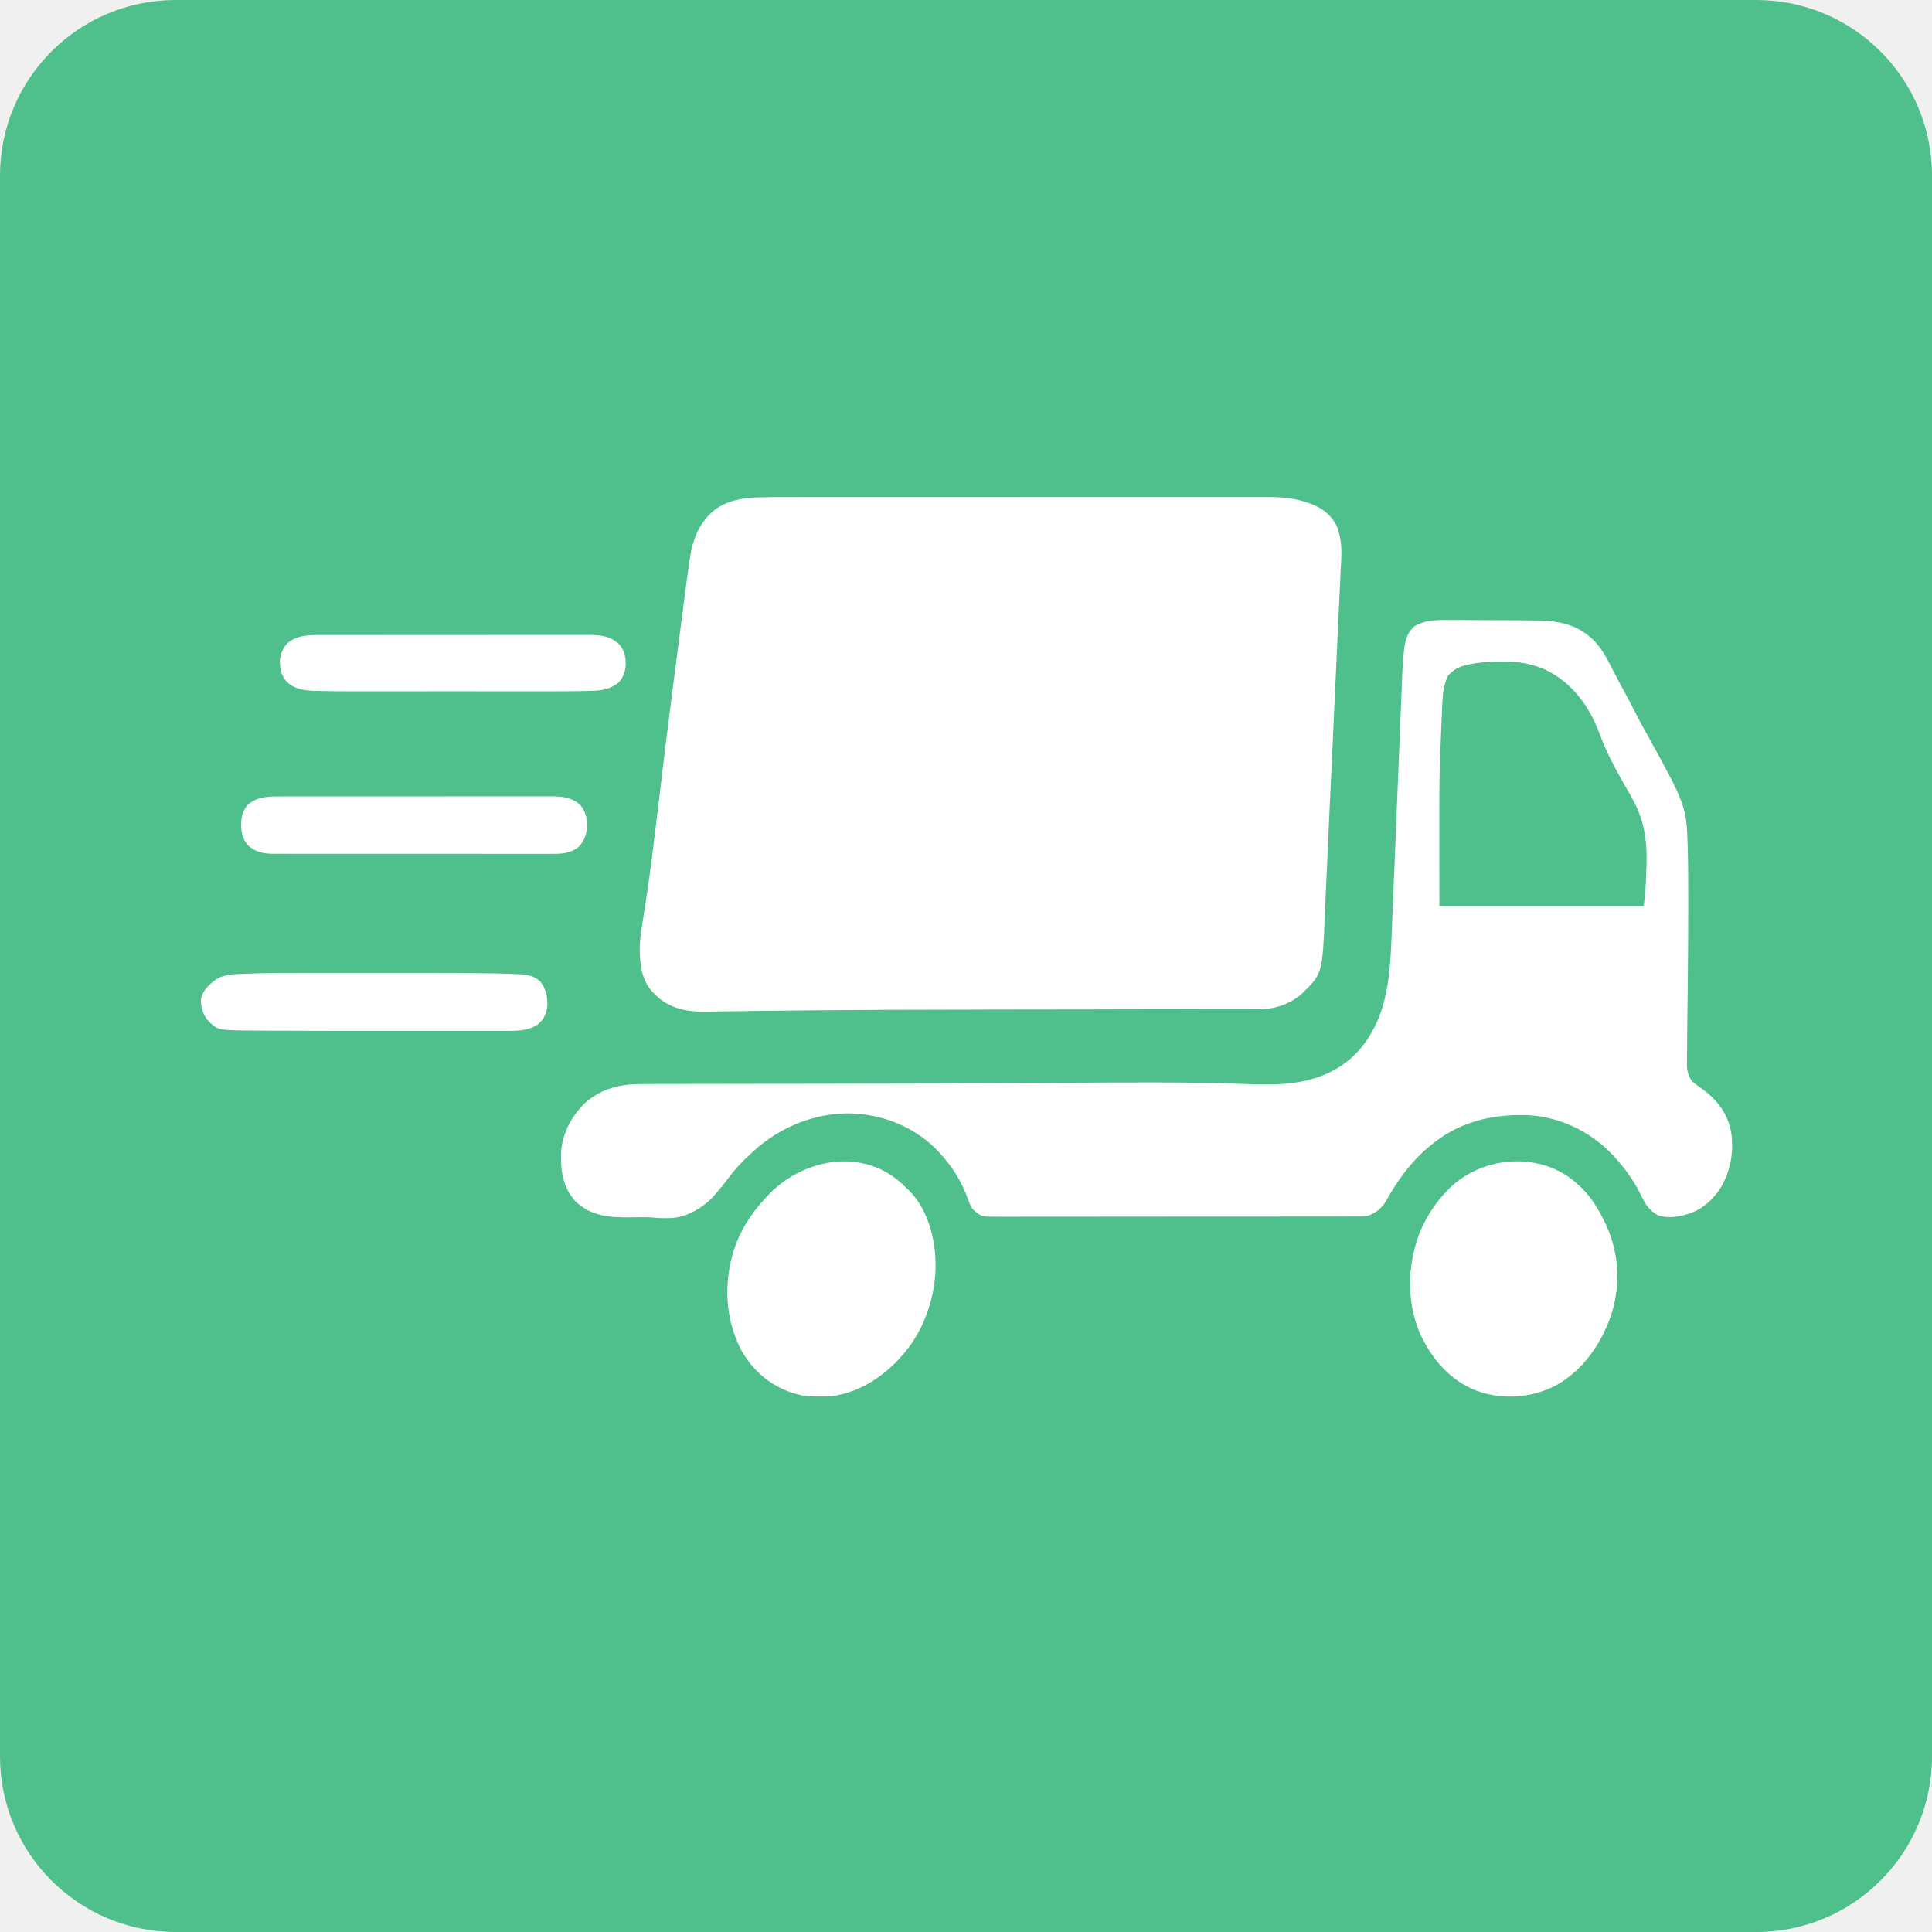
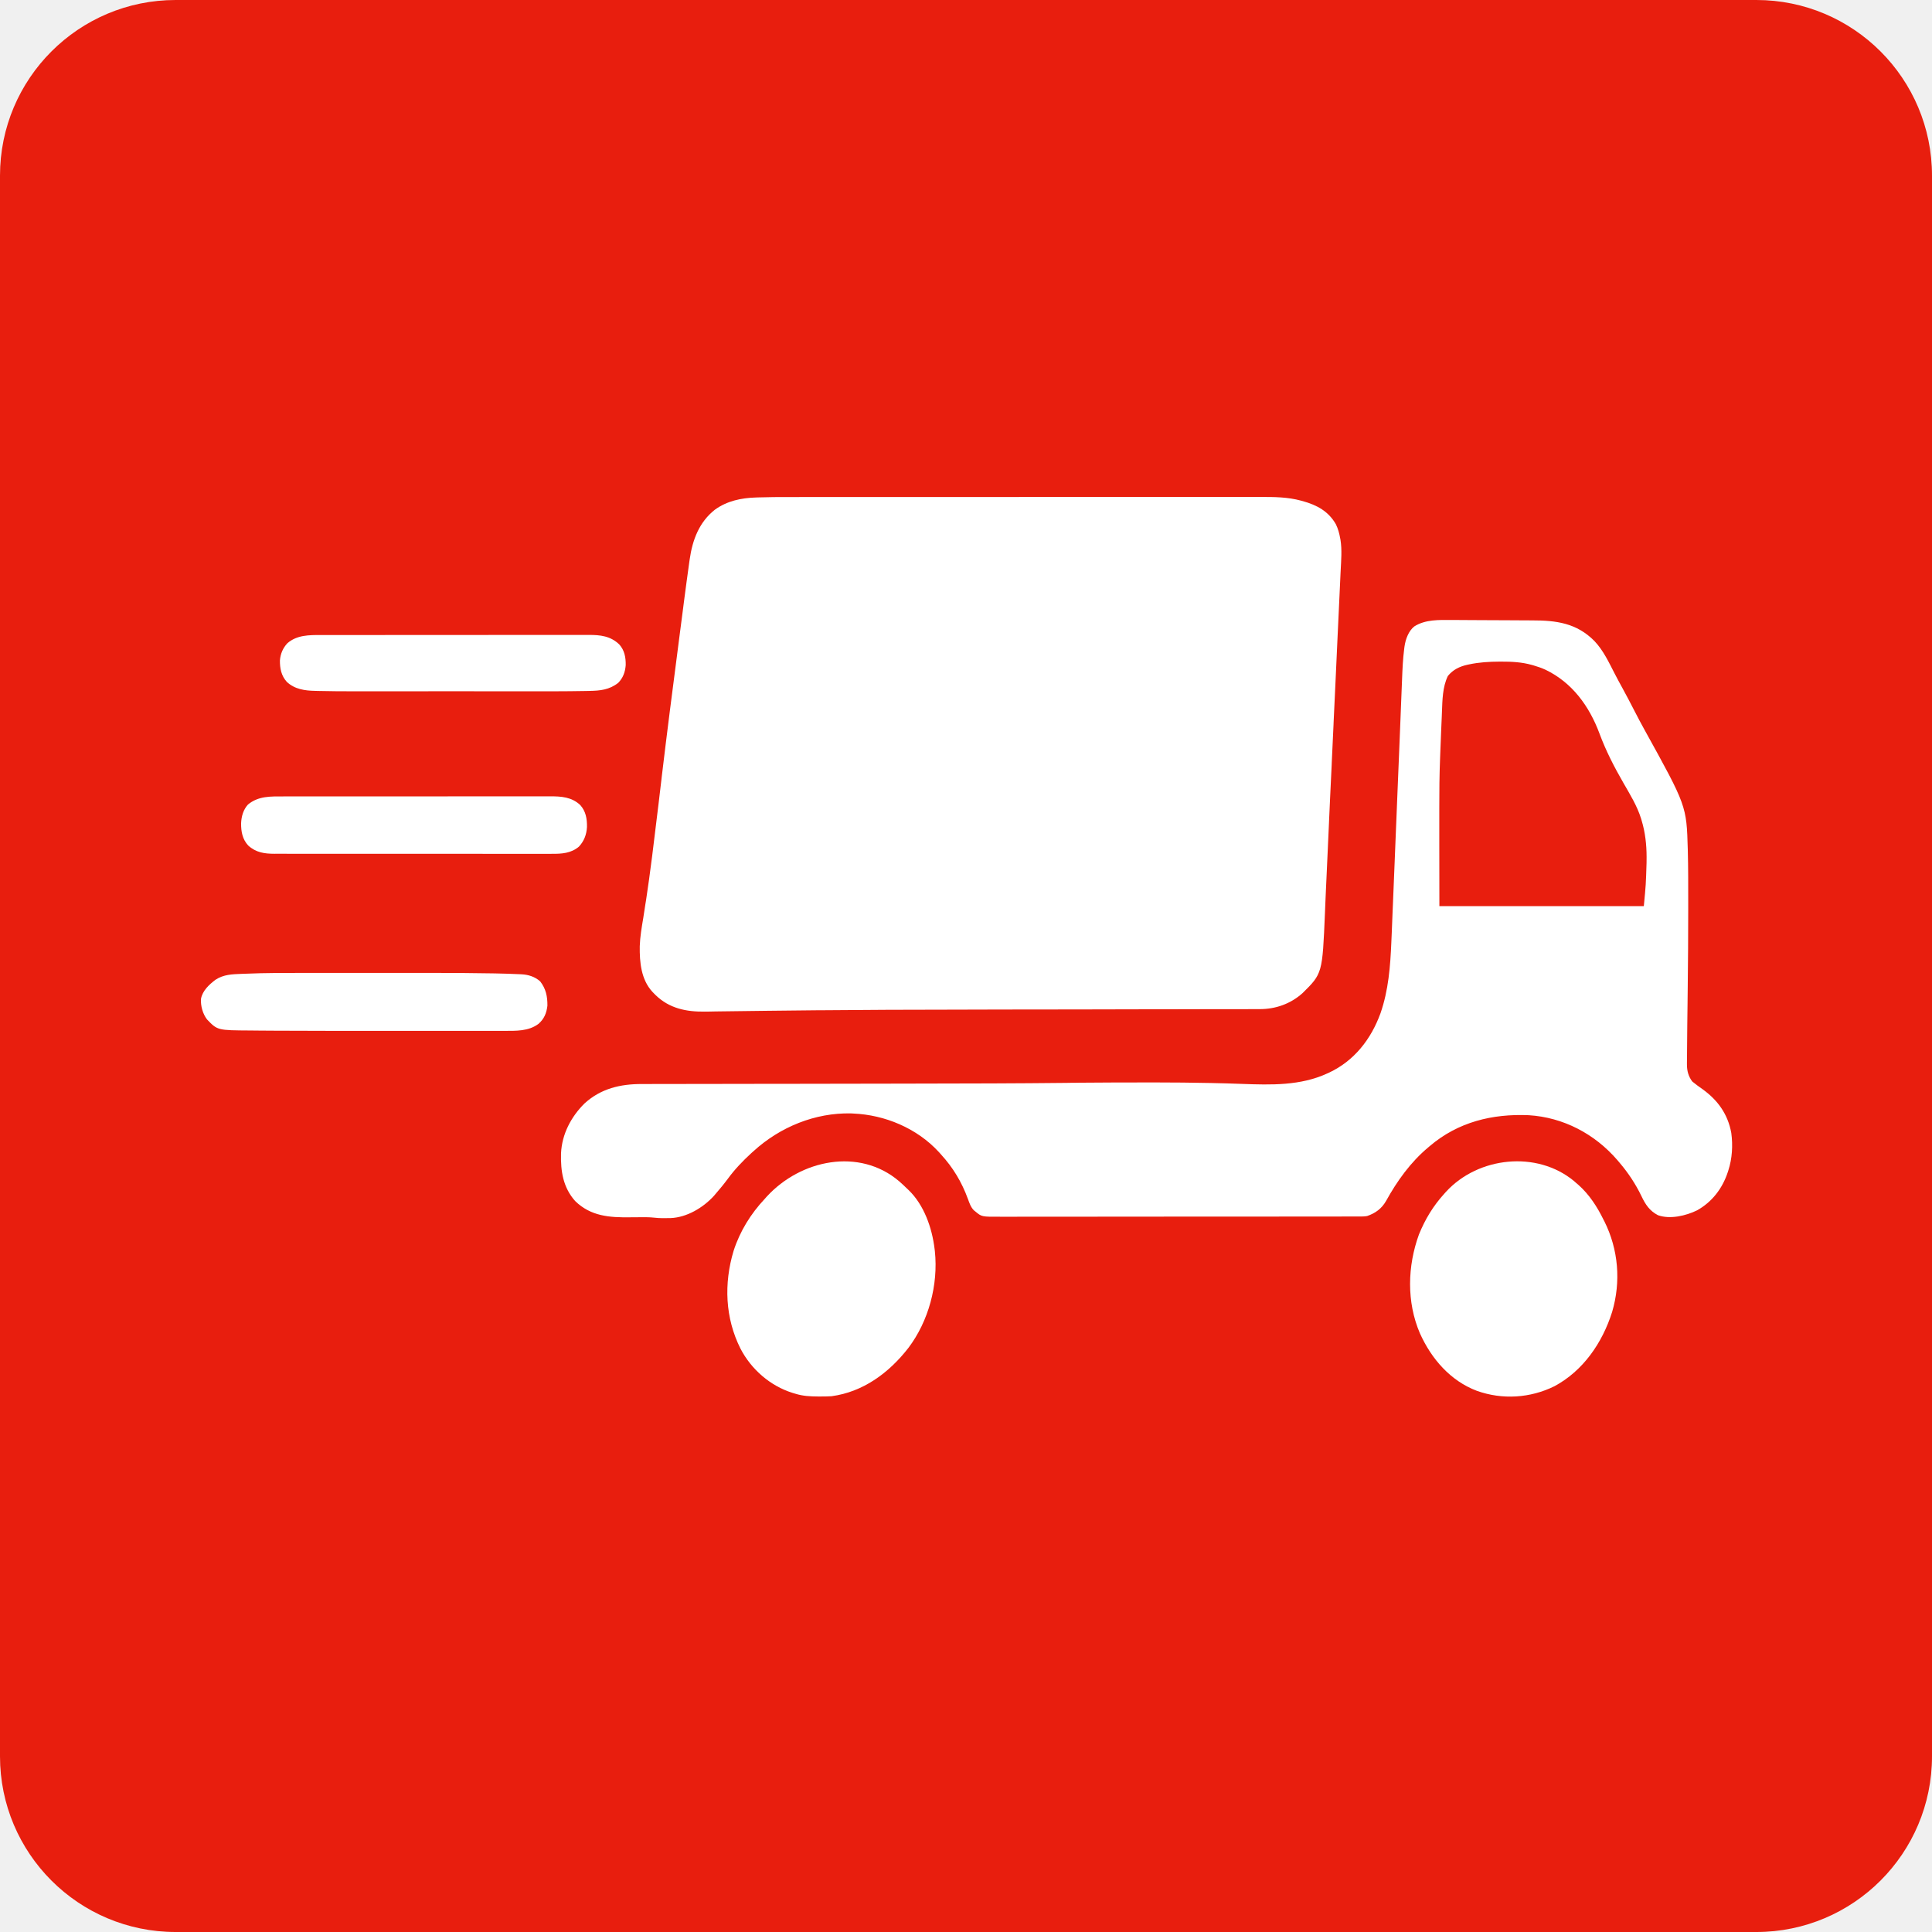
<svg xmlns="http://www.w3.org/2000/svg" width="44" height="44" viewBox="0 0 44 44" fill="none">
-   <rect width="44" height="44" rx="4" fill="#4FBF8B" />
+   <rect width="44" height="44" rx="4" fill="#e81e0e" />
  <g clip-path="url(#clip0_3515_651)">
    <path d="M17.969 11.32C18.018 11.32 18.066 11.32 18.114 11.32C18.218 11.319 18.322 11.319 18.425 11.319C18.58 11.32 18.734 11.319 18.889 11.319C19.181 11.319 19.473 11.319 19.764 11.319C19.99 11.319 20.215 11.319 20.441 11.319C20.506 11.319 20.571 11.319 20.636 11.319C20.652 11.319 20.668 11.319 20.685 11.319C21.139 11.319 21.594 11.319 22.048 11.319C22.074 11.319 22.074 11.319 22.1 11.319C22.186 11.319 22.273 11.319 22.36 11.319C22.386 11.319 22.386 11.319 22.412 11.319C22.447 11.319 22.481 11.319 22.516 11.319C23.058 11.319 23.6 11.319 24.141 11.318C24.751 11.318 25.361 11.318 25.97 11.318C26.035 11.318 26.1 11.318 26.165 11.318C26.181 11.318 26.198 11.318 26.214 11.318C26.471 11.318 26.728 11.318 26.985 11.318C27.244 11.318 27.502 11.318 27.761 11.318C27.914 11.318 28.067 11.318 28.221 11.318C28.335 11.317 28.45 11.317 28.565 11.318C28.611 11.318 28.657 11.318 28.703 11.318C29.015 11.317 29.326 11.319 29.63 11.402C29.645 11.406 29.66 11.41 29.675 11.414C29.99 11.503 30.253 11.641 30.424 11.94C30.474 12.043 30.502 12.147 30.522 12.26C30.524 12.273 30.527 12.285 30.529 12.297C30.565 12.523 30.544 12.763 30.533 12.99C30.532 13.017 30.53 13.044 30.529 13.07C30.526 13.143 30.522 13.216 30.519 13.288C30.515 13.367 30.512 13.446 30.508 13.524C30.502 13.661 30.495 13.798 30.489 13.934C30.48 14.134 30.471 14.333 30.461 14.533C30.446 14.86 30.431 15.187 30.416 15.514C30.401 15.826 30.387 16.138 30.372 16.451C30.372 16.47 30.371 16.488 30.37 16.508C30.362 16.68 30.354 16.852 30.346 17.023C30.341 17.136 30.335 17.25 30.33 17.363C30.329 17.391 30.329 17.391 30.328 17.419C30.316 17.679 30.303 17.939 30.291 18.198C30.284 18.359 30.276 18.521 30.269 18.682C30.268 18.708 30.268 18.708 30.267 18.734C30.247 19.16 30.227 19.586 30.209 20.012C30.205 20.098 30.201 20.184 30.197 20.27C30.196 20.293 30.195 20.316 30.194 20.34C30.192 20.385 30.19 20.43 30.188 20.476C30.184 20.58 30.179 20.685 30.175 20.79C30.117 22.172 30.117 22.172 29.664 22.618C29.392 22.863 29.047 22.983 28.689 22.982C28.674 22.982 28.66 22.982 28.645 22.982C28.596 22.982 28.546 22.982 28.497 22.982C28.462 22.982 28.426 22.983 28.39 22.983C28.293 22.983 28.195 22.983 28.097 22.983C27.991 22.983 27.885 22.983 27.779 22.983C27.596 22.984 27.412 22.984 27.228 22.984C26.96 22.985 26.693 22.985 26.425 22.986C26.299 22.986 26.174 22.986 26.048 22.986C26.036 22.986 26.023 22.986 26.01 22.986C25.71 22.987 25.411 22.988 25.111 22.988C25.098 22.988 25.085 22.988 25.071 22.988C24.952 22.988 24.833 22.988 24.713 22.989C24.426 22.989 24.139 22.989 23.851 22.99C23.832 22.99 23.832 22.99 23.813 22.99C23.517 22.991 23.223 22.991 22.927 22.991C22.915 22.992 22.902 22.992 22.889 22.992C22.763 22.992 22.637 22.992 22.51 22.992C22.255 22.993 22.001 22.993 21.746 22.994C20.729 22.995 19.711 22.998 18.694 23.008C18.671 23.008 18.649 23.008 18.626 23.008C17.848 23.015 17.07 23.025 16.292 23.035C16.276 23.036 16.26 23.036 16.243 23.036C16.209 23.037 16.176 23.037 16.143 23.038C16.126 23.038 16.11 23.038 16.093 23.038C16.079 23.039 16.064 23.039 16.049 23.039C15.629 23.044 15.243 22.967 14.928 22.66C14.915 22.646 14.901 22.632 14.887 22.618C14.872 22.602 14.872 22.602 14.856 22.586C14.601 22.308 14.565 21.915 14.57 21.551C14.577 21.333 14.614 21.12 14.65 20.906C14.667 20.798 14.684 20.689 14.7 20.581C14.705 20.553 14.709 20.525 14.714 20.497C14.762 20.182 14.805 19.867 14.845 19.551C14.847 19.537 14.849 19.522 14.851 19.507C14.902 19.102 14.951 18.696 15 18.29C15.021 18.11 15.042 17.93 15.064 17.75C15.066 17.727 15.069 17.704 15.072 17.68C15.189 16.698 15.315 15.716 15.443 14.736C15.45 14.678 15.457 14.621 15.465 14.564C15.495 14.328 15.526 14.092 15.557 13.856C15.563 13.806 15.57 13.756 15.576 13.706C15.616 13.405 15.655 13.103 15.698 12.802C15.701 12.781 15.704 12.761 15.707 12.74C15.771 12.292 15.924 11.89 16.281 11.608C16.556 11.408 16.884 11.34 17.215 11.33C17.236 11.329 17.257 11.328 17.278 11.328C17.509 11.32 17.739 11.32 17.969 11.32Z" fill="white" />
    <path d="M33.06 14.12C33.085 14.12 33.11 14.12 33.135 14.12C33.203 14.12 33.27 14.121 33.338 14.121C33.38 14.121 33.423 14.121 33.465 14.122C33.599 14.122 33.732 14.123 33.865 14.124C34.018 14.125 34.171 14.125 34.324 14.126C34.443 14.126 34.562 14.127 34.681 14.128C34.751 14.128 34.822 14.128 34.893 14.129C35.439 14.129 35.906 14.187 36.314 14.601C36.514 14.813 36.637 15.076 36.77 15.335C36.828 15.448 36.888 15.559 36.949 15.669C37.044 15.843 37.136 16.018 37.226 16.194C37.301 16.341 37.378 16.486 37.458 16.63C38.41 18.352 38.41 18.352 38.438 19.342C38.438 19.355 38.438 19.369 38.439 19.382C38.449 19.767 38.448 20.151 38.448 20.536C38.448 20.599 38.448 20.661 38.448 20.724C38.448 21.307 38.444 21.891 38.437 22.474C38.436 22.562 38.435 22.65 38.434 22.738C38.434 22.772 38.433 22.807 38.433 22.841C38.431 22.971 38.43 23.101 38.428 23.23C38.428 23.29 38.427 23.35 38.426 23.41C38.424 23.567 38.423 23.723 38.422 23.88C38.422 23.925 38.421 23.97 38.421 24.015C38.42 24.076 38.42 24.136 38.419 24.196C38.419 24.213 38.419 24.23 38.419 24.247C38.419 24.389 38.454 24.517 38.54 24.63C38.615 24.693 38.695 24.75 38.776 24.807C39.118 25.053 39.351 25.371 39.429 25.803C39.467 26.087 39.45 26.383 39.362 26.655C39.358 26.667 39.354 26.68 39.35 26.692C39.227 27.069 38.989 27.375 38.651 27.564C38.399 27.688 38.032 27.775 37.758 27.675C37.569 27.576 37.474 27.433 37.383 27.241C37.252 26.969 37.082 26.711 36.887 26.483C36.864 26.456 36.864 26.456 36.84 26.427C36.321 25.821 35.599 25.446 34.816 25.398C33.989 25.363 33.209 25.55 32.561 26.102C32.55 26.112 32.538 26.121 32.527 26.131C32.127 26.466 31.82 26.892 31.566 27.352C31.465 27.528 31.324 27.629 31.136 27.694C31.075 27.706 31.013 27.705 30.951 27.705C30.929 27.705 30.929 27.705 30.907 27.705C30.858 27.705 30.808 27.705 30.759 27.705C30.724 27.705 30.688 27.705 30.653 27.705C30.555 27.706 30.457 27.706 30.36 27.706C30.254 27.706 30.149 27.706 30.044 27.706C29.813 27.706 29.583 27.706 29.353 27.706C29.209 27.706 29.065 27.706 28.921 27.707C28.523 27.707 28.125 27.707 27.727 27.707C27.701 27.707 27.675 27.707 27.65 27.707C27.624 27.707 27.598 27.707 27.572 27.707C27.521 27.707 27.469 27.707 27.417 27.707C27.404 27.707 27.391 27.707 27.378 27.707C26.962 27.707 26.546 27.707 26.13 27.708C25.69 27.708 25.25 27.709 24.81 27.709C24.57 27.709 24.33 27.709 24.09 27.709C23.886 27.709 23.682 27.71 23.477 27.709C23.373 27.709 23.269 27.709 23.165 27.71C23.07 27.71 22.974 27.71 22.879 27.71C22.844 27.71 22.81 27.71 22.775 27.71C22.359 27.712 22.359 27.712 22.213 27.591C22.201 27.582 22.19 27.573 22.178 27.563C22.109 27.491 22.079 27.403 22.045 27.309C21.904 26.922 21.707 26.594 21.432 26.293C21.416 26.275 21.399 26.256 21.383 26.238C20.884 25.694 20.151 25.39 19.434 25.36C19.416 25.359 19.398 25.358 19.379 25.357C18.566 25.34 17.77 25.662 17.161 26.217C17.146 26.23 17.132 26.243 17.117 26.256C16.916 26.44 16.731 26.633 16.569 26.855C16.484 26.97 16.392 27.08 16.299 27.188C16.287 27.203 16.274 27.217 16.262 27.232C16.012 27.507 15.639 27.727 15.272 27.741C15.146 27.744 15.02 27.746 14.894 27.731C14.8 27.721 14.707 27.72 14.612 27.721C14.578 27.721 14.543 27.721 14.508 27.722C14.454 27.722 14.401 27.723 14.347 27.723C13.884 27.729 13.455 27.701 13.099 27.353C12.825 27.045 12.766 26.676 12.777 26.268C12.797 25.826 13.008 25.432 13.311 25.131C13.684 24.79 14.13 24.687 14.616 24.688C14.649 24.688 14.683 24.688 14.716 24.688C14.808 24.687 14.9 24.687 14.992 24.687C15.091 24.687 15.19 24.687 15.29 24.687C15.462 24.686 15.634 24.686 15.807 24.686C16.059 24.686 16.31 24.685 16.562 24.685C16.974 24.684 17.385 24.684 17.797 24.683C17.822 24.683 17.847 24.683 17.871 24.683C17.884 24.683 17.896 24.683 17.909 24.683C17.971 24.683 18.033 24.683 18.096 24.683C18.114 24.683 18.114 24.683 18.133 24.683C18.916 24.682 19.699 24.68 20.482 24.679C20.622 24.679 20.762 24.678 20.902 24.678C22.034 24.677 23.165 24.674 24.296 24.662C24.315 24.661 24.334 24.661 24.353 24.661C24.371 24.661 24.39 24.66 24.409 24.66C24.436 24.66 24.436 24.66 24.463 24.66C24.499 24.659 24.535 24.659 24.57 24.658C25.062 24.653 25.554 24.653 26.045 24.652C26.067 24.652 26.088 24.652 26.111 24.652C26.175 24.652 26.238 24.652 26.302 24.652C26.321 24.652 26.34 24.652 26.36 24.652C26.747 24.652 27.134 24.656 27.522 24.664C27.553 24.665 27.553 24.665 27.585 24.665C27.818 24.67 28.051 24.676 28.284 24.685C28.943 24.709 29.617 24.73 30.232 24.445C30.245 24.44 30.257 24.434 30.27 24.428C30.839 24.16 31.222 23.674 31.44 23.076C31.622 22.552 31.664 22.008 31.687 21.455C31.69 21.387 31.693 21.319 31.696 21.25C31.702 21.092 31.709 20.933 31.715 20.774C31.718 20.704 31.721 20.635 31.724 20.565C31.737 20.257 31.75 19.948 31.762 19.639C31.771 19.424 31.779 19.208 31.788 18.993C31.789 18.977 31.79 18.961 31.79 18.945C31.796 18.815 31.801 18.685 31.806 18.555C31.811 18.44 31.816 18.325 31.82 18.21C31.821 18.194 31.822 18.177 31.822 18.161C31.833 17.893 31.844 17.626 31.855 17.359C31.866 17.082 31.877 16.805 31.889 16.527C31.896 16.358 31.902 16.188 31.909 16.019C31.914 15.903 31.919 15.787 31.923 15.672C31.926 15.605 31.929 15.539 31.931 15.472C31.94 15.239 31.95 15.006 31.98 14.774C31.982 14.758 31.984 14.743 31.986 14.727C32.01 14.56 32.077 14.371 32.21 14.266C32.463 14.106 32.774 14.118 33.06 14.12ZM33.459 15.131C33.446 15.134 33.434 15.136 33.42 15.139C33.241 15.179 33.094 15.249 32.974 15.395C32.852 15.649 32.85 15.942 32.839 16.221C32.838 16.247 32.837 16.274 32.836 16.301C32.833 16.371 32.83 16.441 32.827 16.511C32.825 16.567 32.822 16.623 32.82 16.678C32.813 16.838 32.807 16.998 32.801 17.158C32.8 17.193 32.798 17.229 32.797 17.264C32.782 17.643 32.778 18.02 32.779 18.398C32.779 18.47 32.779 18.541 32.779 18.612C32.779 18.819 32.779 19.026 32.779 19.232C32.78 19.695 32.78 20.159 32.781 20.636C34.317 20.636 35.854 20.636 37.437 20.636C37.484 20.145 37.484 20.145 37.499 19.654C37.499 19.609 37.499 19.563 37.5 19.517C37.5 19.238 37.469 18.957 37.388 18.689C37.381 18.666 37.381 18.666 37.374 18.642C37.283 18.35 37.123 18.094 36.973 17.832C36.764 17.469 36.573 17.1 36.427 16.705C36.192 16.074 35.8 15.543 35.2 15.254C35.11 15.213 35.019 15.181 34.925 15.154C34.912 15.15 34.899 15.146 34.886 15.143C34.657 15.079 34.428 15.067 34.192 15.068C34.178 15.068 34.164 15.068 34.15 15.068C33.916 15.069 33.688 15.082 33.459 15.131Z" fill="white" />
    <path d="M35.845 26.896C35.862 26.911 35.879 26.926 35.897 26.942C35.924 26.964 35.924 26.964 35.951 26.988C36.196 27.207 36.374 27.482 36.52 27.78C36.527 27.792 36.533 27.805 36.54 27.818C36.859 28.46 36.919 29.188 36.715 29.879C36.49 30.59 36.05 31.222 35.402 31.57C34.849 31.843 34.213 31.882 33.634 31.675C33.036 31.449 32.601 30.952 32.337 30.364C32.032 29.652 32.053 28.835 32.316 28.113C32.459 27.763 32.639 27.466 32.89 27.189C32.904 27.173 32.918 27.158 32.932 27.142C33.666 26.342 35.001 26.199 35.845 26.896Z" fill="white" />
    <path d="M20.478 26.903C20.541 26.958 20.602 27.015 20.662 27.074C20.673 27.084 20.684 27.095 20.695 27.105C21.045 27.444 21.227 27.963 21.285 28.446C21.287 28.462 21.289 28.478 21.291 28.495C21.372 29.263 21.147 30.092 20.687 30.699C20.243 31.27 19.655 31.701 18.938 31.798C18.848 31.804 18.758 31.804 18.668 31.804C18.656 31.804 18.643 31.804 18.631 31.804C18.451 31.803 18.286 31.795 18.113 31.741C18.091 31.734 18.069 31.728 18.046 31.721C17.545 31.563 17.112 31.192 16.864 30.714C16.514 30.019 16.483 29.232 16.707 28.488C16.851 28.04 17.1 27.64 17.417 27.303C17.432 27.285 17.448 27.268 17.464 27.25C18.234 26.412 19.57 26.129 20.478 26.903Z" fill="white" />
    <path d="M6.453 18.138C6.48 18.138 6.508 18.138 6.535 18.138C6.609 18.138 6.683 18.138 6.757 18.138C6.838 18.138 6.918 18.138 6.998 18.138C7.155 18.137 7.312 18.137 7.469 18.137C7.596 18.137 7.724 18.137 7.851 18.137C8.213 18.137 8.575 18.137 8.937 18.137C8.956 18.137 8.976 18.137 8.996 18.137C9.025 18.137 9.025 18.137 9.055 18.137C9.371 18.137 9.688 18.137 10.004 18.137C10.329 18.136 10.654 18.136 10.979 18.136C11.162 18.136 11.344 18.136 11.527 18.136C11.682 18.136 11.837 18.136 11.992 18.136C12.071 18.136 12.15 18.136 12.23 18.136C12.302 18.136 12.375 18.136 12.447 18.136C12.473 18.136 12.5 18.136 12.526 18.136C12.779 18.135 13.021 18.15 13.216 18.336C13.342 18.477 13.371 18.648 13.368 18.834C13.358 19.007 13.303 19.154 13.186 19.28C13.007 19.434 12.79 19.447 12.567 19.445C12.539 19.445 12.51 19.446 12.482 19.446C12.405 19.446 12.328 19.446 12.251 19.446C12.167 19.445 12.084 19.446 12.001 19.446C11.837 19.446 11.674 19.446 11.511 19.446C11.321 19.445 11.131 19.445 10.941 19.445C10.602 19.445 10.263 19.445 9.923 19.445C9.595 19.444 9.266 19.444 8.937 19.444C8.578 19.445 8.22 19.445 7.861 19.444C7.823 19.444 7.785 19.444 7.747 19.444C7.728 19.444 7.709 19.444 7.69 19.444C7.557 19.444 7.425 19.444 7.292 19.444C7.131 19.444 6.97 19.444 6.808 19.444C6.726 19.444 6.644 19.444 6.561 19.444C6.486 19.444 6.411 19.444 6.335 19.443C6.308 19.443 6.281 19.443 6.253 19.444C6.024 19.444 5.829 19.417 5.652 19.255C5.522 19.114 5.489 18.939 5.491 18.749C5.498 18.59 5.541 18.441 5.647 18.323C5.886 18.126 6.164 18.138 6.453 18.138Z" fill="white" />
    <path d="M7.065 22.157C7.139 22.157 7.213 22.157 7.287 22.157C7.3 22.157 7.312 22.157 7.325 22.157C7.35 22.157 7.375 22.157 7.401 22.157C7.636 22.157 7.871 22.157 8.106 22.157C8.305 22.157 8.505 22.157 8.704 22.157C8.938 22.157 9.172 22.157 9.406 22.157C9.431 22.157 9.457 22.157 9.482 22.157C9.494 22.157 9.507 22.157 9.519 22.157C9.605 22.157 9.69 22.157 9.775 22.157C10.257 22.157 10.739 22.159 11.22 22.168C11.239 22.169 11.259 22.169 11.278 22.169C11.464 22.173 11.65 22.178 11.836 22.187C11.857 22.188 11.857 22.188 11.878 22.189C12.034 22.197 12.183 22.244 12.302 22.35C12.432 22.517 12.469 22.69 12.467 22.903C12.447 23.075 12.393 23.203 12.266 23.316C12.038 23.489 11.748 23.477 11.478 23.477C11.457 23.477 11.436 23.477 11.415 23.477C11.346 23.477 11.277 23.477 11.208 23.477C11.159 23.477 11.109 23.477 11.059 23.477C10.938 23.477 10.817 23.477 10.696 23.477C10.597 23.477 10.498 23.477 10.4 23.477C10.378 23.477 10.378 23.477 10.357 23.477C10.328 23.477 10.299 23.477 10.27 23.477C10 23.477 9.73 23.477 9.46 23.477C9.23 23.477 9.001 23.477 8.772 23.477C8.505 23.477 8.237 23.477 7.969 23.477C7.94 23.477 7.911 23.477 7.882 23.477C7.868 23.477 7.853 23.477 7.839 23.477C7.741 23.477 7.643 23.477 7.546 23.477C7.195 23.477 6.845 23.476 6.494 23.474C6.453 23.474 6.412 23.474 6.371 23.474C6.217 23.473 6.063 23.472 5.908 23.471C5.842 23.47 5.776 23.469 5.71 23.469C4.953 23.465 4.953 23.465 4.715 23.217C4.618 23.091 4.568 22.912 4.577 22.751C4.61 22.562 4.765 22.422 4.908 22.313C5.096 22.191 5.286 22.188 5.501 22.179C5.519 22.178 5.538 22.177 5.557 22.177C6.059 22.155 6.562 22.157 7.065 22.157Z" fill="white" />
    <path d="M7.307 14.462C7.334 14.462 7.362 14.462 7.389 14.462C7.463 14.462 7.538 14.462 7.612 14.462C7.693 14.462 7.773 14.462 7.854 14.462C8.012 14.462 8.169 14.462 8.327 14.462C8.455 14.462 8.583 14.462 8.711 14.462C9.075 14.461 9.438 14.461 9.802 14.461C9.821 14.461 9.841 14.461 9.861 14.461C9.881 14.461 9.9 14.461 9.92 14.461C10.238 14.461 10.556 14.461 10.874 14.461C11.2 14.461 11.527 14.46 11.853 14.46C12.036 14.46 12.22 14.46 12.403 14.46C12.559 14.46 12.715 14.46 12.871 14.46C12.95 14.46 13.03 14.46 13.11 14.46C13.182 14.46 13.255 14.46 13.328 14.46C13.354 14.46 13.381 14.46 13.407 14.46C13.67 14.459 13.904 14.484 14.104 14.677C14.223 14.811 14.253 14.971 14.25 15.149C14.238 15.306 14.189 15.44 14.08 15.551C13.879 15.71 13.667 15.731 13.421 15.735C13.39 15.736 13.359 15.736 13.328 15.737C12.853 15.746 12.377 15.744 11.902 15.744C11.8 15.744 11.699 15.744 11.597 15.744C11.575 15.744 11.575 15.744 11.553 15.744C11.523 15.744 11.493 15.744 11.463 15.744C11.186 15.744 10.908 15.744 10.631 15.743C10.395 15.743 10.158 15.743 9.922 15.743C9.645 15.744 9.368 15.744 9.092 15.744C9.062 15.744 9.032 15.744 9.002 15.744C8.988 15.744 8.973 15.744 8.958 15.744C8.857 15.744 8.756 15.744 8.655 15.744C7.617 15.744 7.617 15.744 7.256 15.736C7.229 15.735 7.203 15.735 7.176 15.734C6.944 15.73 6.709 15.697 6.531 15.528C6.407 15.391 6.373 15.223 6.375 15.041C6.387 14.889 6.443 14.76 6.544 14.65C6.761 14.461 7.039 14.462 7.307 14.462Z" fill="white" />
  </g>
-   <defs>
-     <clipPath id="clip0_3515_651">
+   <defs fill="#000000">
+     <clipPath id="clip0_3515_651" fill="#000000">
      <rect width="35.2" height="30.8" fill="white" transform="translate(4.40039 6.16016)" />
    </clipPath>
  </defs>
</svg>
